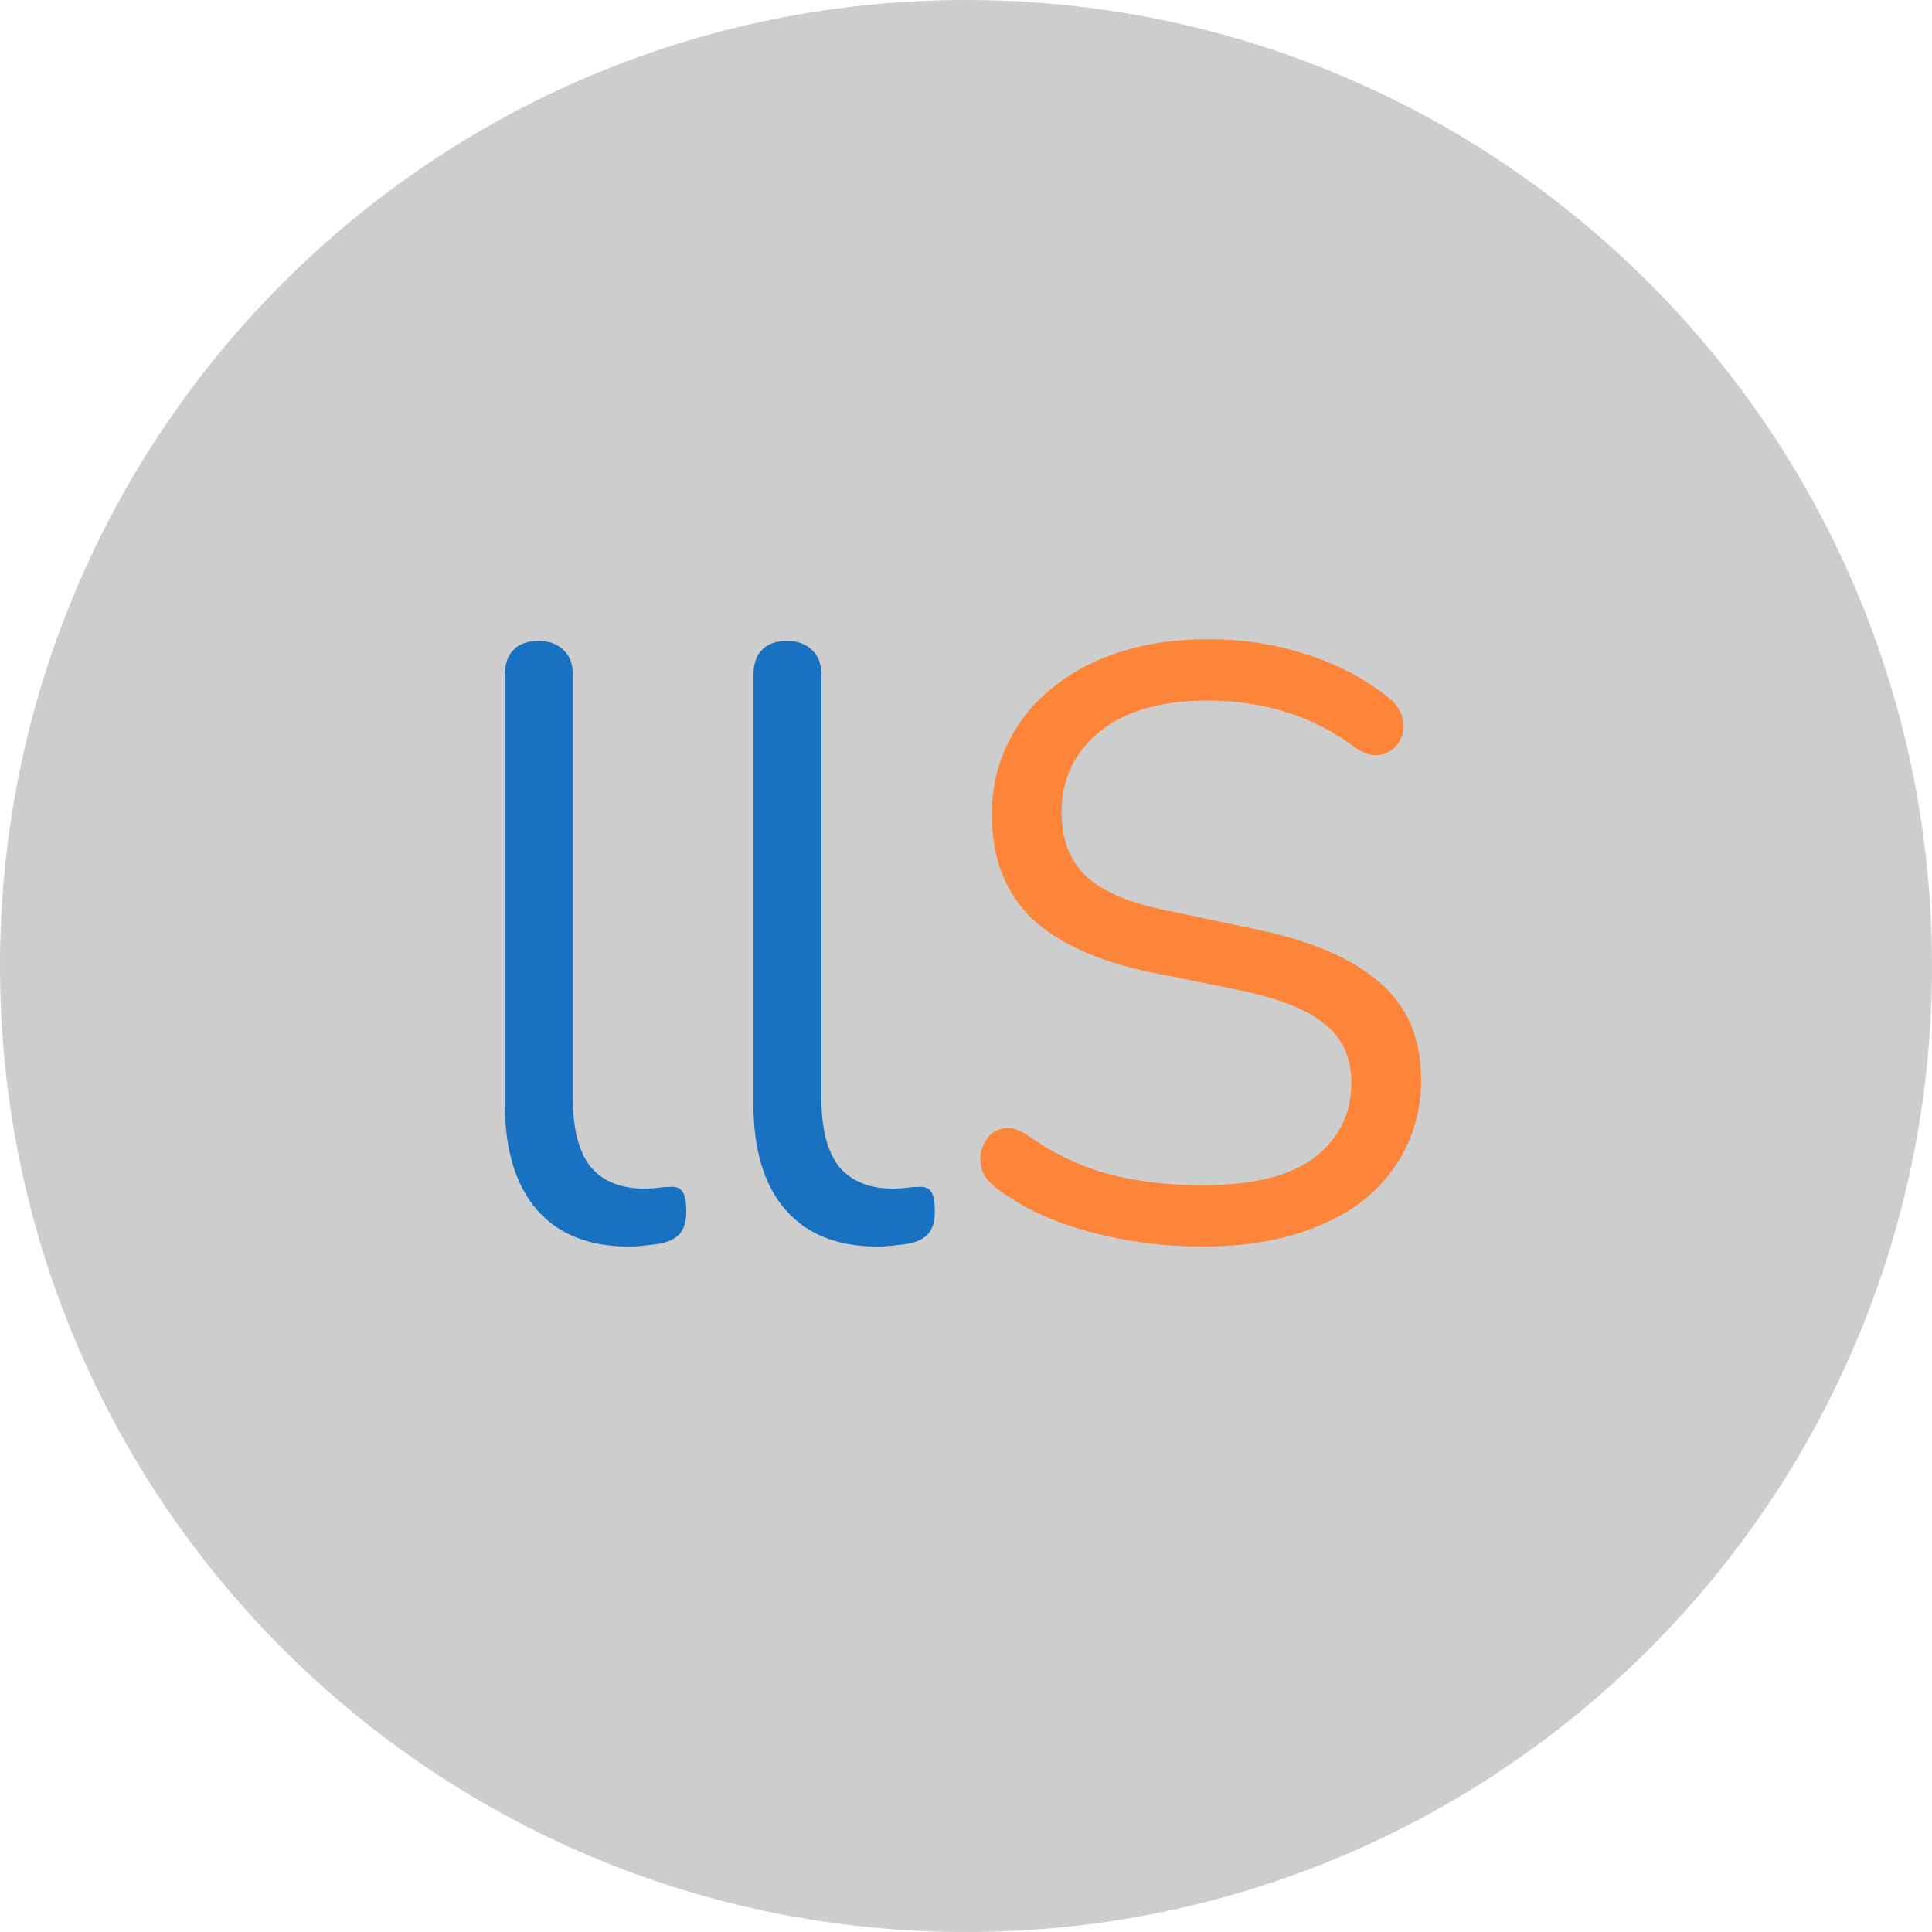
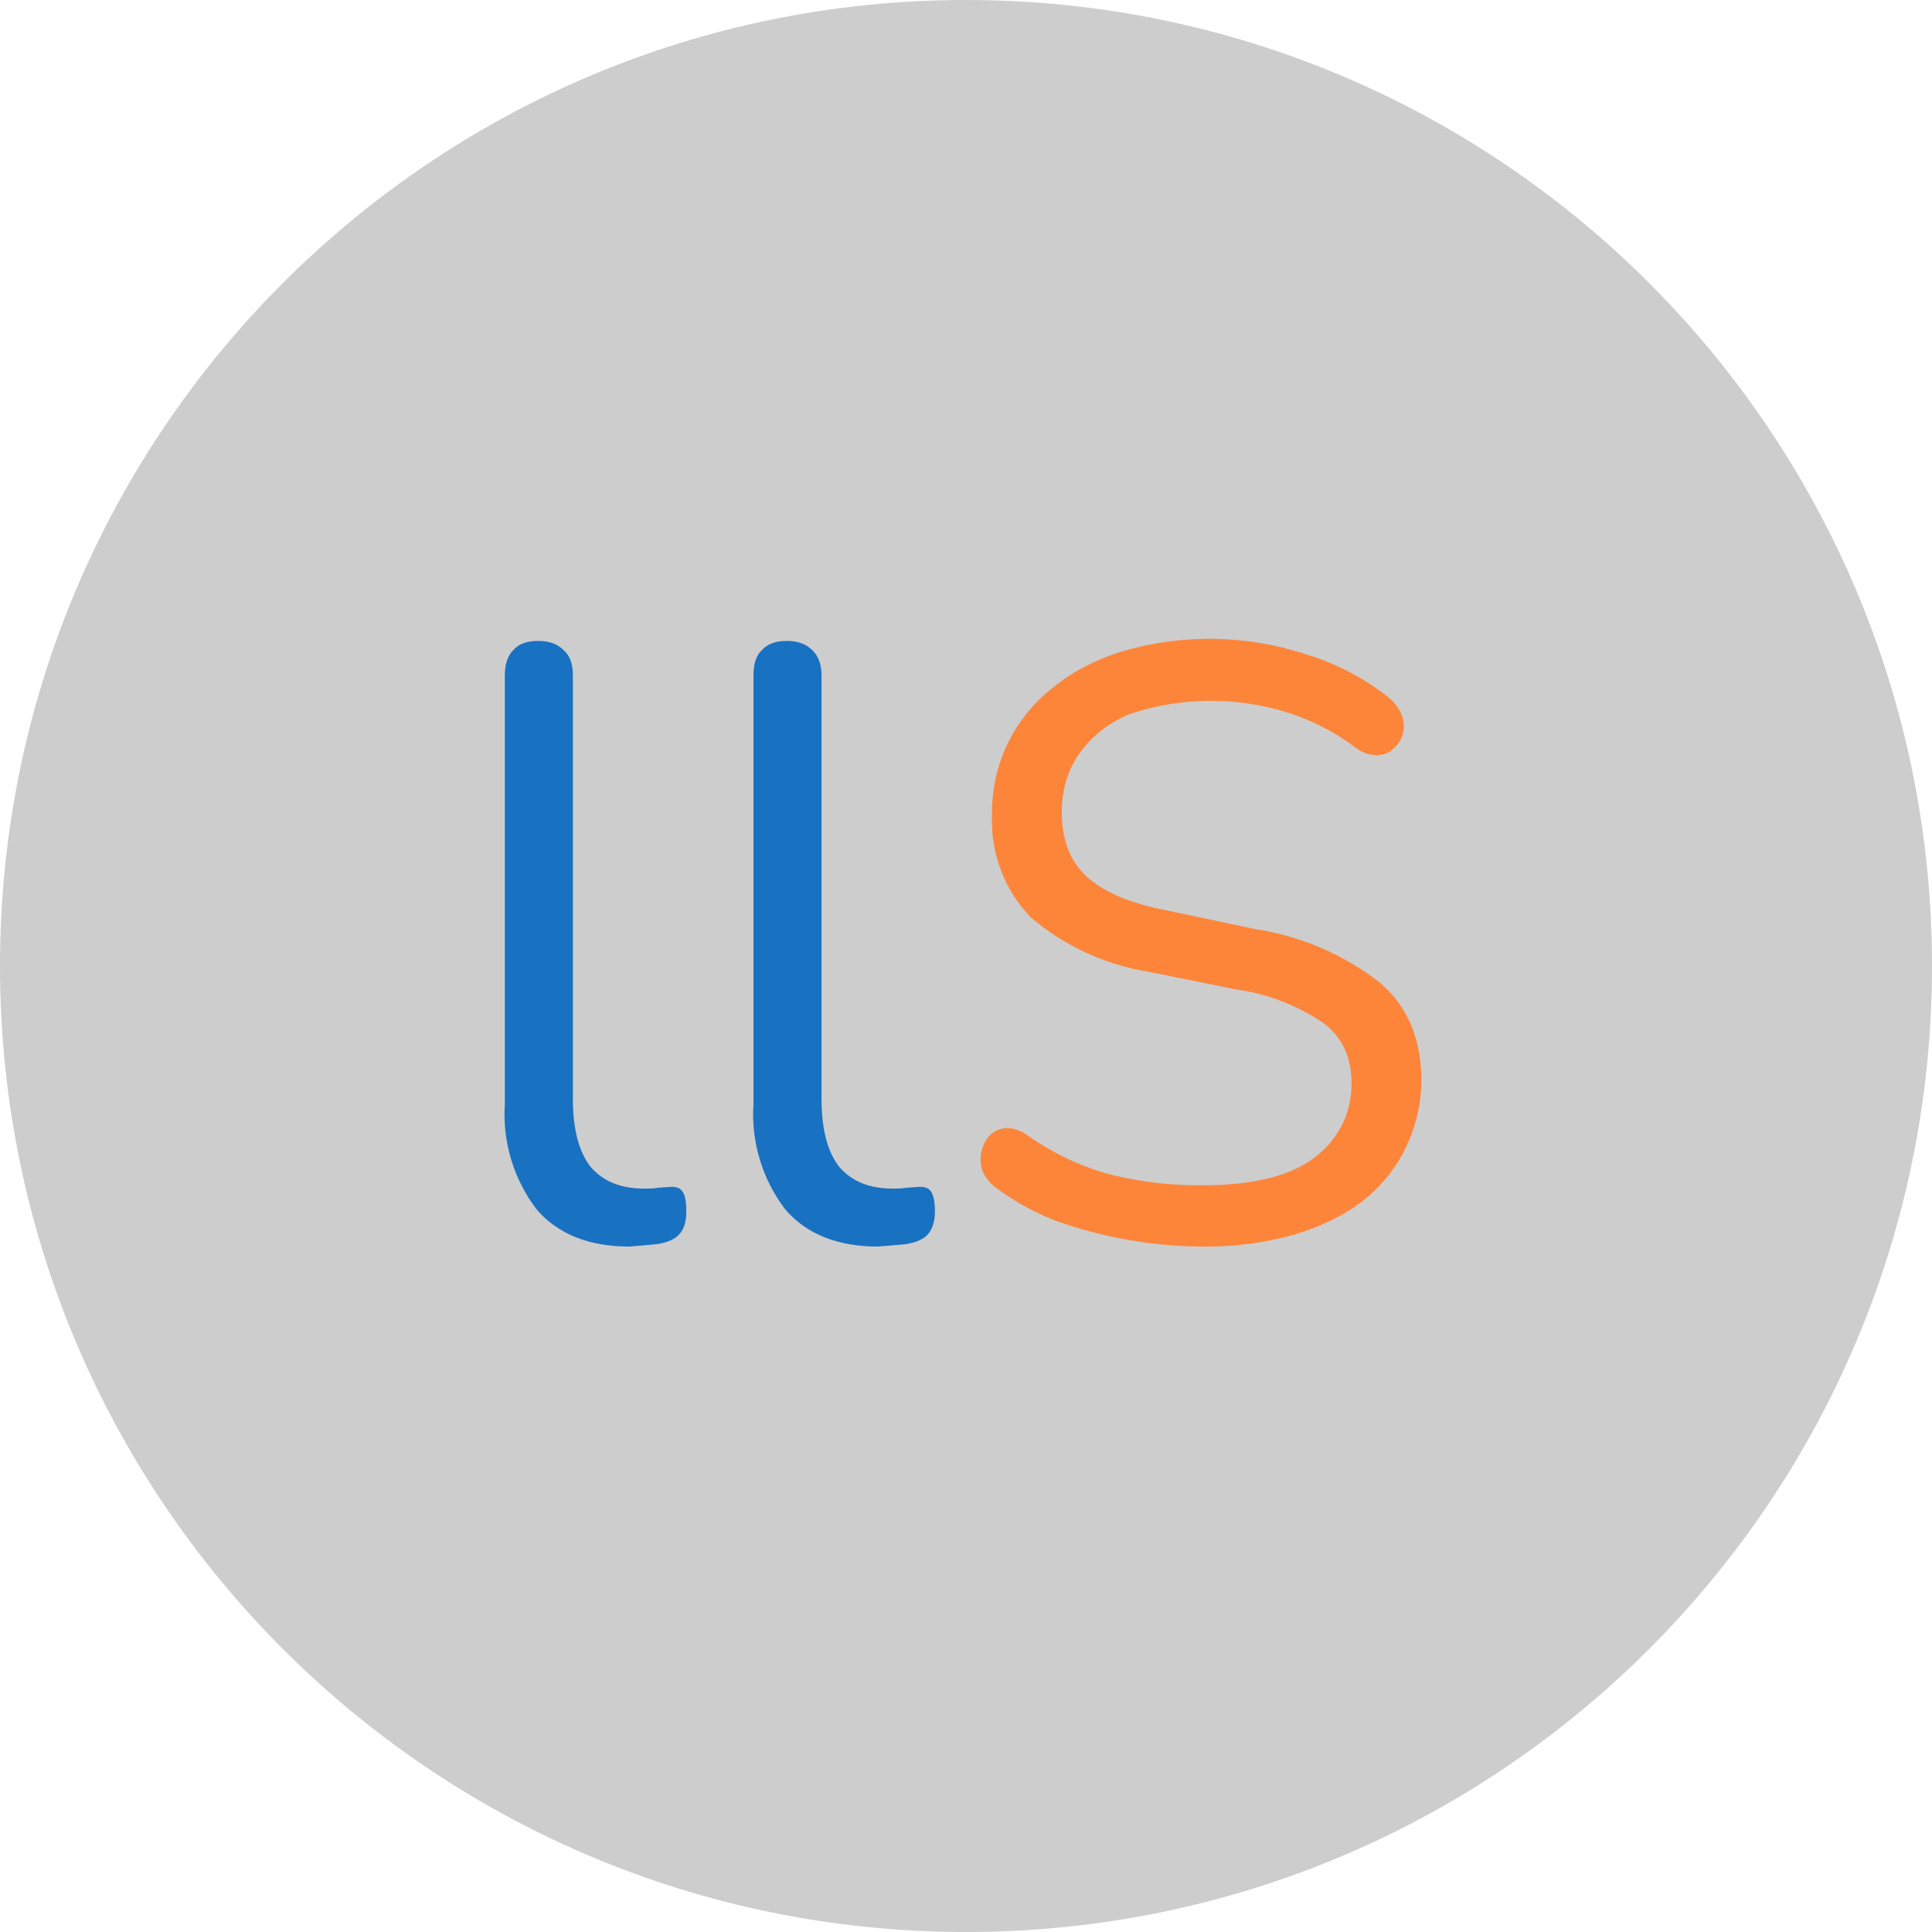
- <svg xmlns="http://www.w3.org/2000/svg" width="46" height="46" viewBox="0 0 46 46" fill="none">
+ <svg xmlns="http://www.w3.org/2000/svg" width="46" height="46" fill="none">
  <rect width="46" height="46" rx="23" fill="#CDCDCD" />
-   <path d="M14.98 29.68C14.02 29.68 13.287 29.387 12.78 28.8C12.273 28.213 12.02 27.373 12.02 26.28V16.08C12.02 15.813 12.087 15.613 12.22 15.48C12.353 15.333 12.553 15.26 12.82 15.26C13.073 15.26 13.273 15.333 13.42 15.48C13.567 15.613 13.64 15.813 13.64 16.08V26.16C13.64 26.88 13.78 27.42 14.06 27.78C14.353 28.127 14.78 28.3 15.34 28.3C15.46 28.3 15.567 28.293 15.66 28.28C15.753 28.267 15.847 28.26 15.94 28.26C16.087 28.247 16.187 28.28 16.24 28.36C16.307 28.44 16.34 28.6 16.34 28.84C16.34 29.08 16.287 29.26 16.18 29.38C16.073 29.5 15.9 29.58 15.66 29.62C15.553 29.633 15.44 29.647 15.32 29.66C15.2 29.673 15.087 29.68 14.98 29.68ZM20.898 29.68C19.938 29.68 19.205 29.387 18.698 28.8C18.191 28.213 17.938 27.373 17.938 26.28V16.08C17.938 15.813 18.005 15.613 18.138 15.48C18.271 15.333 18.471 15.26 18.738 15.26C18.991 15.26 19.191 15.333 19.338 15.48C19.485 15.613 19.558 15.813 19.558 16.08V26.16C19.558 26.88 19.698 27.42 19.978 27.78C20.271 28.127 20.698 28.3 21.258 28.3C21.378 28.3 21.485 28.293 21.578 28.28C21.671 28.267 21.765 28.26 21.858 28.26C22.005 28.247 22.105 28.28 22.158 28.36C22.225 28.44 22.258 28.6 22.258 28.84C22.258 29.08 22.205 29.26 22.098 29.38C21.991 29.5 21.818 29.58 21.578 29.62C21.471 29.633 21.358 29.647 21.238 29.66C21.118 29.673 21.005 29.68 20.898 29.68Z" fill="#1971C2" />
-   <path d="M28.636 29.68C28.009 29.68 27.396 29.627 26.796 29.52C26.196 29.413 25.636 29.26 25.116 29.06C24.609 28.86 24.149 28.607 23.736 28.3C23.576 28.18 23.463 28.047 23.396 27.9C23.343 27.74 23.329 27.587 23.356 27.44C23.396 27.28 23.463 27.147 23.556 27.04C23.663 26.933 23.789 26.873 23.936 26.86C24.083 26.847 24.243 26.893 24.416 27C25.016 27.427 25.656 27.74 26.336 27.94C27.016 28.127 27.783 28.22 28.636 28.22C29.836 28.22 30.723 28 31.296 27.56C31.883 27.107 32.176 26.513 32.176 25.78C32.176 25.18 31.963 24.713 31.536 24.38C31.123 24.033 30.423 23.76 29.436 23.56L27.356 23.14C26.103 22.873 25.163 22.44 24.536 21.84C23.923 21.227 23.616 20.413 23.616 19.4C23.616 18.773 23.743 18.207 23.996 17.7C24.249 17.18 24.603 16.74 25.056 16.38C25.509 16.007 26.049 15.72 26.676 15.52C27.303 15.32 27.996 15.22 28.756 15.22C29.596 15.22 30.376 15.34 31.096 15.58C31.829 15.807 32.489 16.153 33.076 16.62C33.223 16.74 33.323 16.88 33.376 17.04C33.429 17.187 33.436 17.333 33.396 17.48C33.356 17.613 33.283 17.727 33.176 17.82C33.083 17.913 32.956 17.967 32.796 17.98C32.649 17.993 32.483 17.94 32.296 17.82C31.763 17.42 31.209 17.133 30.636 16.96C30.063 16.773 29.429 16.68 28.736 16.68C28.029 16.68 27.416 16.787 26.896 17C26.389 17.213 25.989 17.527 25.696 17.94C25.416 18.34 25.276 18.807 25.276 19.34C25.276 19.98 25.469 20.487 25.856 20.86C26.256 21.233 26.903 21.507 27.796 21.68L29.876 22.12C31.223 22.4 32.216 22.827 32.856 23.4C33.509 23.96 33.836 24.727 33.836 25.7C33.836 26.287 33.716 26.827 33.476 27.32C33.236 27.813 32.889 28.24 32.436 28.6C31.983 28.947 31.436 29.213 30.796 29.4C30.156 29.587 29.436 29.68 28.636 29.68Z" fill="#FD853A" />
+   <path d="M14.98 29.68c-.96 0-1.7-.3-2.2-.88a3.74 3.74 0 0 1-.76-2.52v-10.2c0-.27.07-.47.2-.6.13-.15.33-.22.6-.22.25 0 .45.07.6.22.15.13.22.33.22.6v10.08c0 .72.14 1.26.42 1.62.3.35.72.52 1.28.52.12 0 .23 0 .32-.02l.28-.02c.15-.01.25.02.3.1.07.08.1.24.1.48s-.05.42-.16.54c-.1.12-.28.2-.52.24a25.12 25.12 0 0 1-.68.06Zm5.92 0c-.96 0-1.7-.3-2.2-.88a3.74 3.74 0 0 1-.76-2.52v-10.2c0-.27.06-.47.2-.6.13-.15.33-.22.6-.22.25 0 .45.07.6.22.14.13.22.33.22.6v10.08c0 .72.14 1.26.42 1.62.3.35.72.52 1.28.52.12 0 .22 0 .32-.02l.28-.02c.14-.01.24.02.3.1s.1.24.1.48-.06.42-.16.54c-.1.12-.28.2-.52.24a25.12 25.12 0 0 1-.68.06Z" fill="#1971C2" />
+   <path d="M28.64 29.68a10.49 10.49 0 0 1-3.52-.62 6 6 0 0 1-1.38-.76 1.05 1.05 0 0 1-.34-.4.92.92 0 0 1-.04-.46c.04-.16.1-.3.2-.4a.6.6 0 0 1 .38-.18c.14-.01.3.03.48.14.6.43 1.24.74 1.92.94a8.7 8.7 0 0 0 2.3.28c1.2 0 2.08-.22 2.66-.66.58-.45.88-1.05.88-1.78 0-.6-.22-1.07-.64-1.4a4.85 4.85 0 0 0-2.1-.82l-2.08-.42a5.74 5.74 0 0 1-2.82-1.3 3.3 3.3 0 0 1-.92-2.44 3.75 3.75 0 0 1 1.44-3.02c.45-.37.99-.66 1.62-.86a7.36 7.36 0 0 1 4.42.06 6 6 0 0 1 1.98 1.04c.14.12.24.26.3.42.05.15.06.3.02.44a.72.72 0 0 1-.22.34c-.1.1-.22.15-.38.16a.81.81 0 0 1-.5-.16 5.34 5.34 0 0 0-1.66-.86 6.11 6.11 0 0 0-3.74.04c-.51.21-.91.53-1.2.94-.28.4-.42.87-.42 1.4 0 .64.19 1.15.58 1.52.4.37 1.04.65 1.94.82l2.08.44a6.4 6.4 0 0 1 2.98 1.28c.65.56.98 1.33.98 2.3a3.65 3.65 0 0 1-1.4 2.9c-.46.35-1 .61-1.64.8a7.7 7.7 0 0 1-2.16.28Z" fill="#FD853A" />
</svg>
